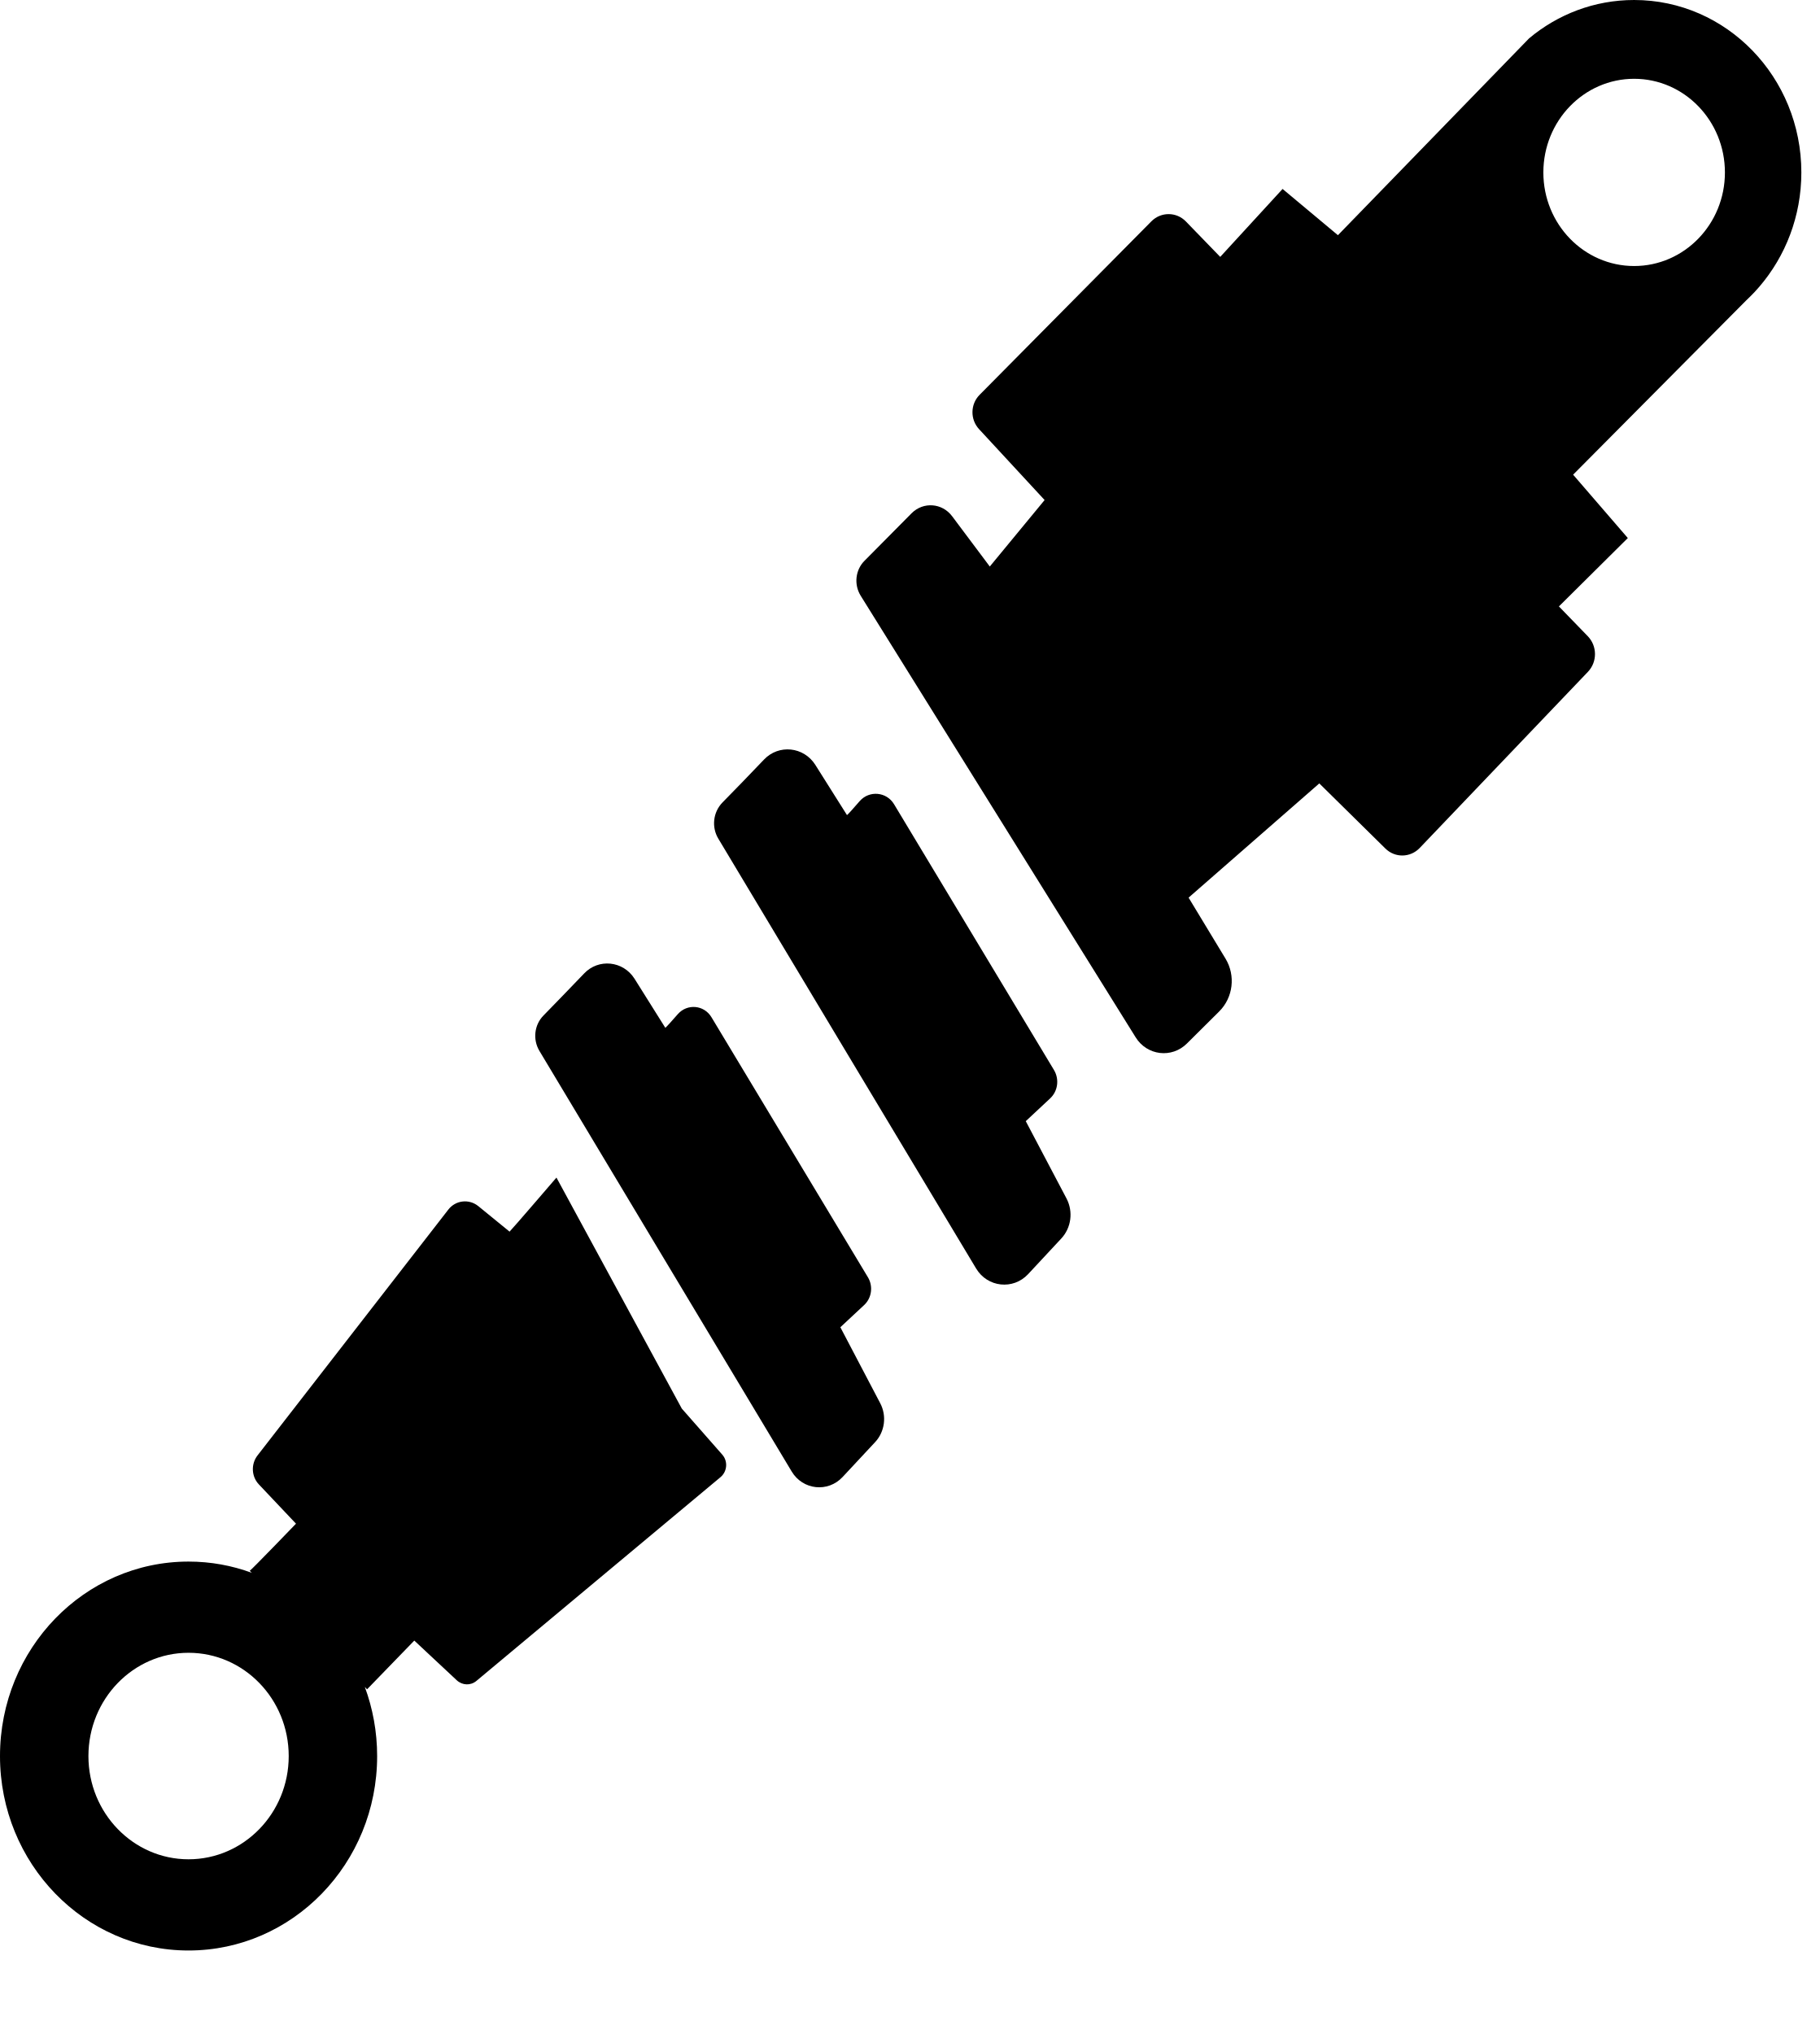
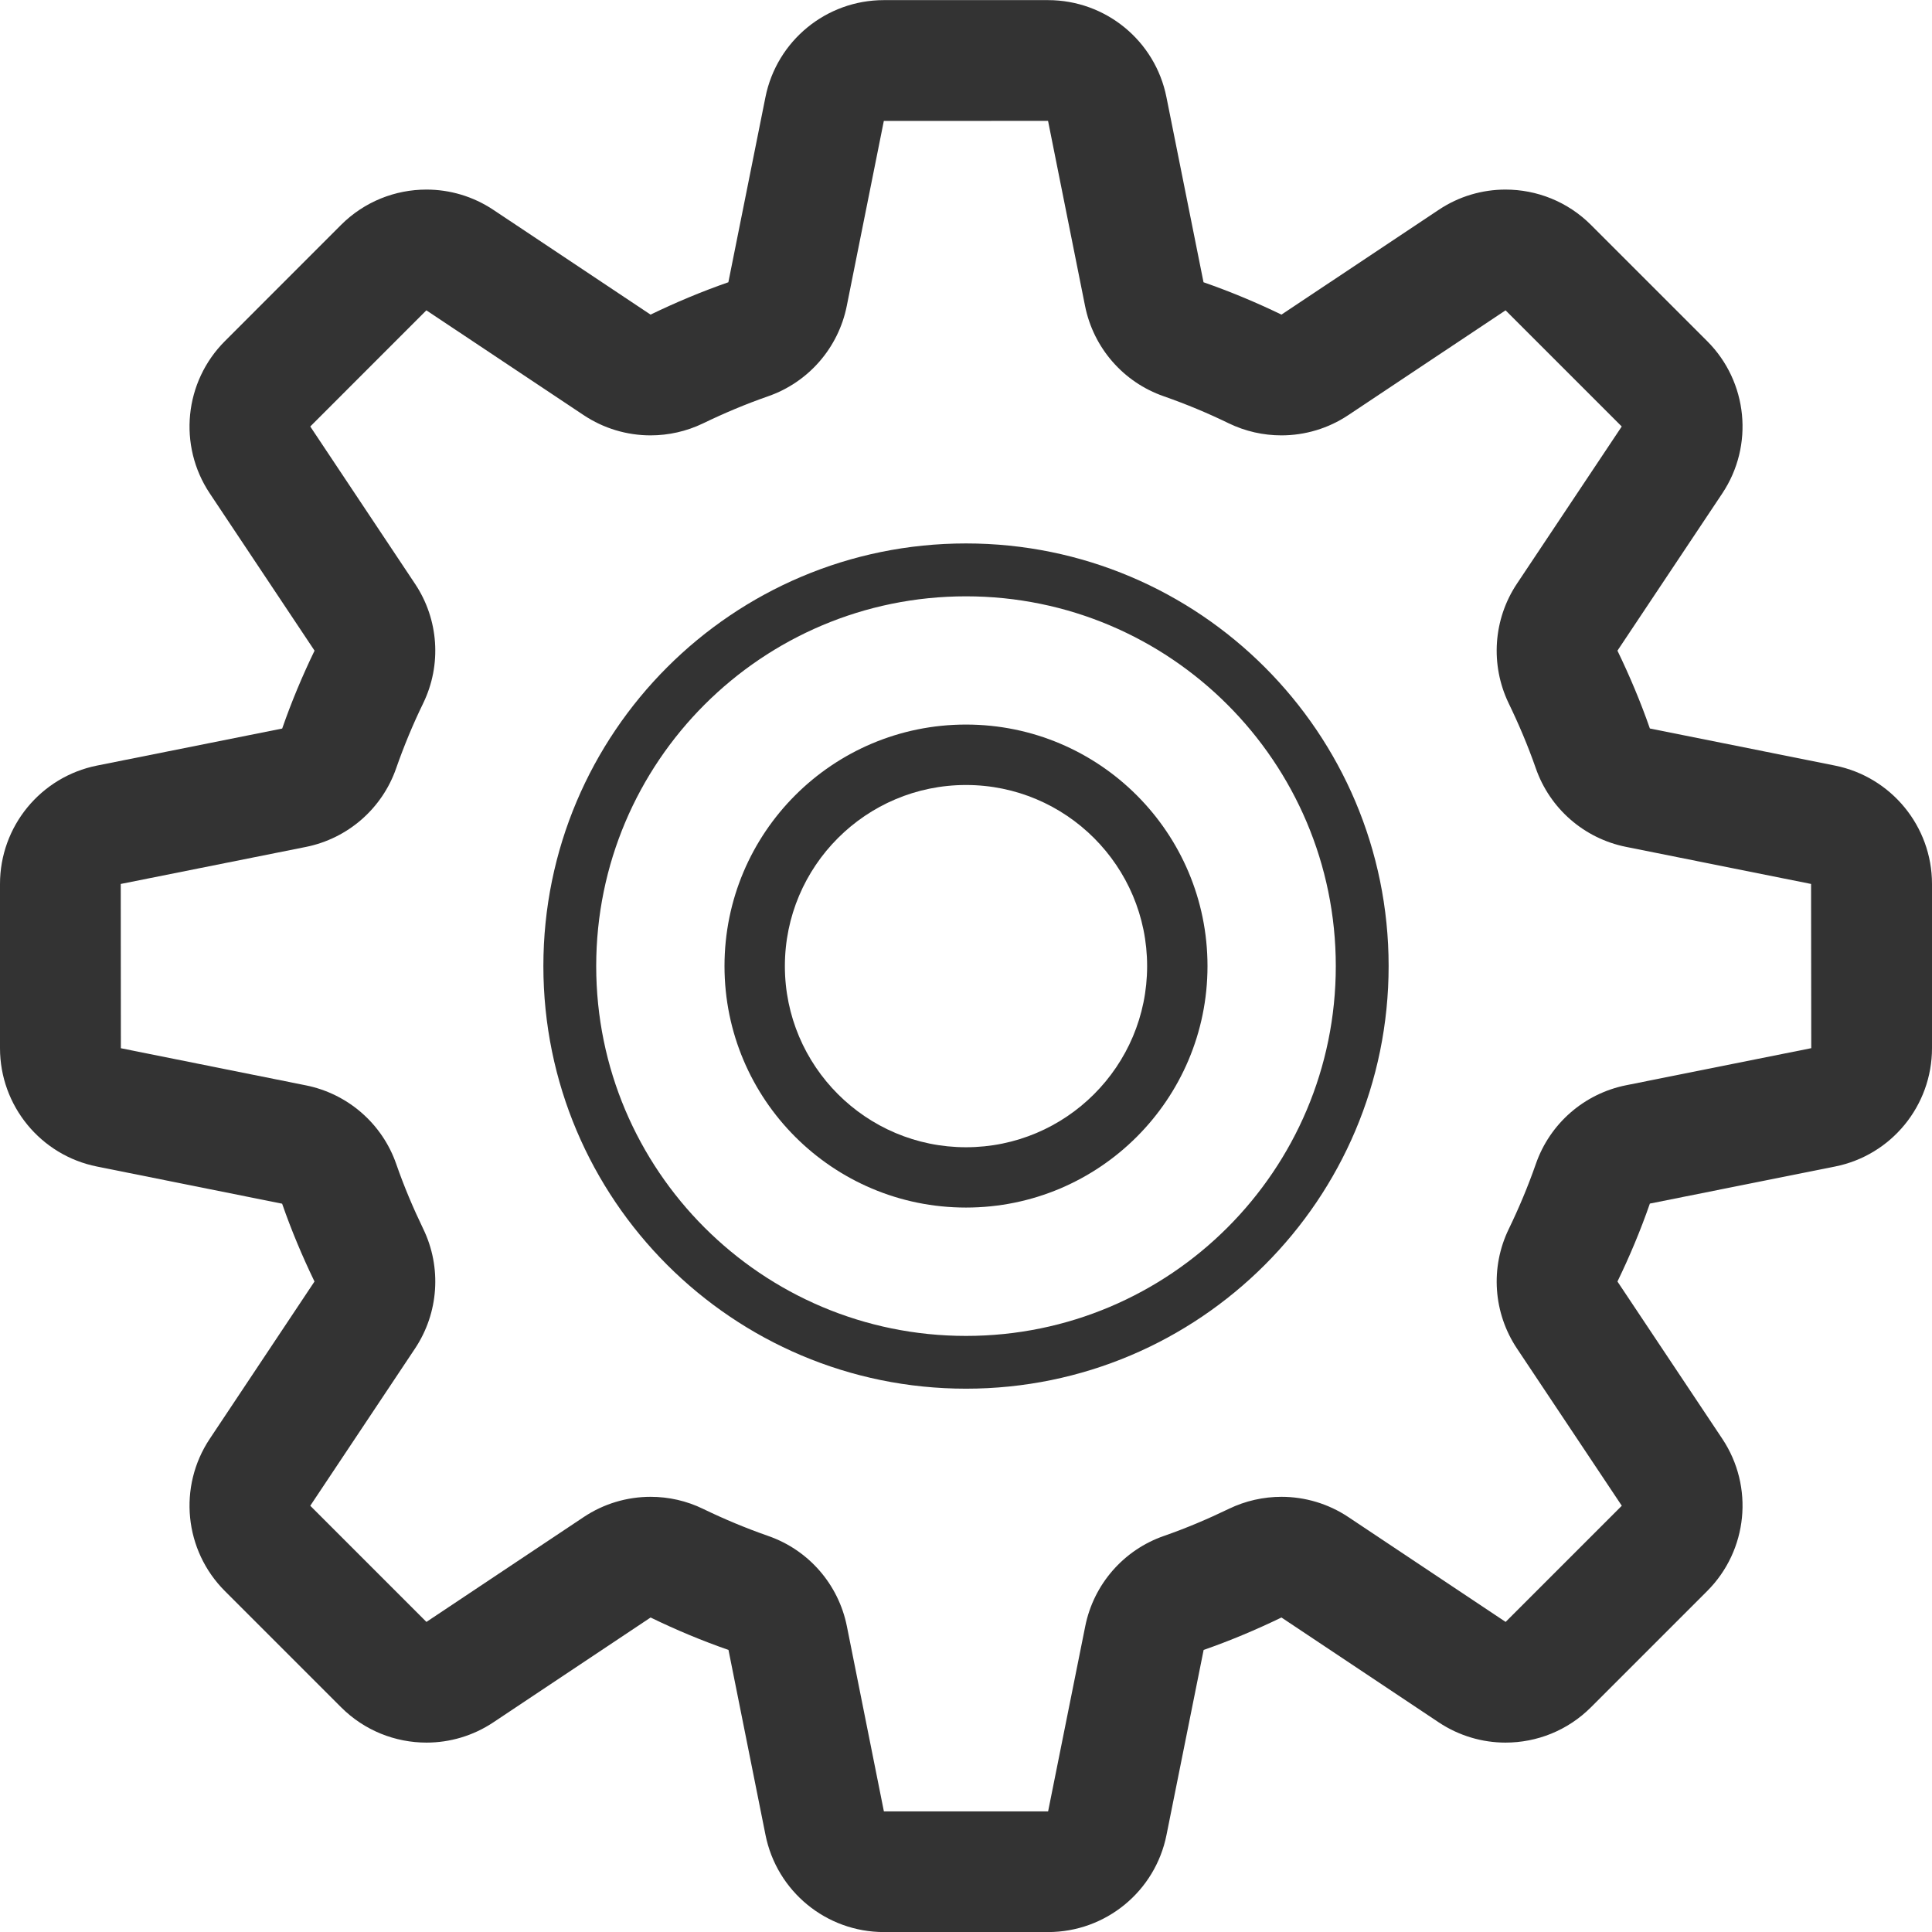
- <svg xmlns="http://www.w3.org/2000/svg" width="17px" height="19px" viewBox="0 0 17 19" version="1.1">
-   <defs />
-   <g id="graphics" stroke="none" stroke-width="1" fill="none" fill-rule="evenodd">
-     <g id="parts" fill="#000000">
-       <path d="M11.078,2.069 L14.832,5.943 C14.921,6.035 14.922,6.183 14.833,6.276 L13.262,7.921 C13.174,8.013 13.031,8.015 12.941,7.926 L12.324,7.318 L11.103,8.385 L11.448,8.955 C11.544,9.113 11.519,9.319 11.389,9.448 L11.088,9.747 C10.946,9.889 10.714,9.861 10.608,9.689 L8.04,5.565 C7.975,5.46 7.99,5.323 8.077,5.237 L8.516,4.794 C8.625,4.685 8.801,4.698 8.894,4.822 L9.246,5.292 L9.758,4.671 L9.145,4.008 C9.062,3.918 9.064,3.776 9.15,3.689 L10.756,2.067 C10.846,1.977 10.99,1.978 11.078,2.069" id="Fill-1" />
-       <path d="M7.912,7.614 C7.923,7.606 7.974,7.549 8.031,7.483 C8.121,7.381 8.282,7.396 8.352,7.513 L9.846,9.996 C9.897,10.082 9.882,10.193 9.81,10.26 L9.582,10.473 L9.963,11.196 C10.027,11.319 10.007,11.47 9.913,11.57 L9.604,11.902 C9.464,12.052 9.224,12.026 9.118,11.849 C8.571,10.939 7.123,8.523 6.71,7.834 C6.645,7.726 6.661,7.586 6.749,7.496 C6.858,7.385 7.008,7.231 7.136,7.096 C7.274,6.95 7.509,6.974 7.617,7.146 L7.912,7.614 Z" id="Fill-3" />
-       <path d="M6.215,9.601 C6.226,9.593 6.276,9.537 6.332,9.473 C6.42,9.373 6.577,9.387 6.646,9.502 L8.108,11.932 C8.158,12.016 8.143,12.125 8.072,12.191 L7.85,12.398 L8.222,13.107 C8.285,13.226 8.266,13.374 8.174,13.472 L7.871,13.797 C7.734,13.944 7.499,13.919 7.395,13.745 C6.86,12.855 5.443,10.49 5.039,9.817 C4.975,9.71 4.991,9.573 5.077,9.486 C5.183,9.377 5.33,9.226 5.456,9.094 C5.591,8.951 5.821,8.975 5.927,9.142 L6.215,9.601 Z" id="Fill-5" />
-       <path d="M1.761,17.368 C1.245,17.368 0.826,16.936 0.826,16.404 C0.826,15.871 1.245,15.439 1.761,15.439 C2.278,15.439 2.697,15.871 2.697,16.404 C2.697,16.936 2.278,17.368 1.761,17.368 M6.747,13.588 L6.369,13.158 L5.198,11 C5.198,11 4.799,11.465 4.76,11.505 L4.467,11.266 C4.381,11.197 4.256,11.211 4.188,11.299 L2.406,13.595 C2.343,13.676 2.348,13.793 2.419,13.867 L2.765,14.233 C2.765,14.233 2.35,14.664 2.333,14.673 L2.352,14.692 C2.167,14.624 1.969,14.587 1.761,14.587 C0.789,14.587 0,15.4 0,16.404 C0,17.407 0.789,18.22 1.761,18.22 C2.734,18.22 3.523,17.407 3.523,16.404 C3.523,16.176 3.482,15.959 3.408,15.758 L3.429,15.78 L3.87,15.325 L4.267,15.696 C4.319,15.744 4.396,15.747 4.45,15.702 L6.731,13.798 C6.794,13.745 6.801,13.649 6.747,13.588" id="Fill-7" />
-       <path d="M15.265,2.485 C14.797,2.485 14.417,2.094 14.417,1.611 C14.417,1.128 14.797,0.736 15.265,0.736 C15.733,0.736 16.113,1.128 16.113,1.611 C16.113,2.094 15.733,2.485 15.265,2.485 M15.265,0 C14.893,0 14.552,0.134 14.284,0.358 L12.498,2.197 L11.981,1.765 L11,2.834 L14.19,6.034 L15.206,5.026 L14.695,4.434 L16.312,2.806 C16.339,2.78 16.366,2.754 16.391,2.727 L16.434,2.679 C16.678,2.395 16.827,2.021 16.827,1.611 C16.827,0.721 16.128,0 15.265,0" id="Fill-9" />
-     </g>
+ <svg xmlns="http://www.w3.org/2000/svg" version="1.1" id="Layer_1" x="0px" y="0px" width="32px" height="32px" viewBox="0 0 32 32" enable-background="new 0 0 32 32" xml:space="preserve">
+   <g id="settings">
+     <path fill="#333333" d="M30.391,12.68l-3.064-0.614c-0.154-0.443-0.336-0.873-0.537-1.289l1.736-2.604   c0.529-0.793,0.424-1.85-0.25-2.523l-1.924-1.924c-0.387-0.387-0.898-0.586-1.416-0.586c-0.383,0-0.77,0.11-1.107,0.336   l-2.604,1.735c-0.418-0.202-0.848-0.382-1.291-0.536L19.32,1.61c-0.186-0.936-1.008-1.608-1.961-1.608h-2.72   c-0.953,0-1.774,0.673-1.961,1.608l-0.614,3.065c-0.443,0.154-0.873,0.335-1.289,0.536L8.172,3.476   C7.833,3.25,7.447,3.14,7.063,3.14c-0.517,0-1.028,0.199-1.415,0.586L3.725,5.65c-0.674,0.674-0.779,1.73-0.25,2.523l1.735,2.604   c-0.202,0.417-0.382,0.847-0.536,1.29L1.608,12.68C0.673,12.867,0,13.688,0,14.641v2.72c0,0.953,0.673,1.775,1.608,1.961   l3.065,0.615c0.154,0.443,0.335,0.873,0.536,1.289L3.475,23.83c-0.529,0.793-0.424,1.85,0.25,2.523l1.924,1.924   c0.387,0.387,0.898,0.586,1.415,0.586c0.384,0,0.771-0.111,1.108-0.336l2.604-1.736c0.417,0.203,0.847,0.383,1.29,0.537   l0.613,3.064c0.187,0.936,1.008,1.609,1.961,1.609h2.72c0.953,0,1.775-0.674,1.961-1.609l0.615-3.064   c0.443-0.154,0.873-0.336,1.289-0.537l2.604,1.736c0.338,0.225,0.725,0.336,1.107,0.336c0.518,0,1.029-0.199,1.416-0.586   l1.924-1.924c0.674-0.674,0.779-1.73,0.25-2.523l-1.736-2.604c0.203-0.418,0.383-0.848,0.537-1.291l3.064-0.613   C31.326,19.137,32,18.314,32,17.361v-2.72C32,13.688,31.326,12.867,30.391,12.68z M26.934,17.975   c-0.695,0.139-1.264,0.635-1.496,1.305c-0.129,0.369-0.279,0.727-0.447,1.074c-0.311,0.639-0.258,1.393,0.135,1.982l1.736,2.604   l-1.924,1.924l-2.604-1.736c-0.334-0.223-0.721-0.336-1.109-0.336c-0.297,0-0.596,0.066-0.871,0.199   c-0.348,0.168-0.705,0.32-1.076,0.449c-0.668,0.232-1.164,0.801-1.303,1.496l-0.615,3.066h-2.72l-0.613-3.066   c-0.139-0.695-0.635-1.264-1.304-1.496c-0.369-0.129-0.728-0.279-1.075-0.447c-0.276-0.135-0.574-0.201-0.872-0.201   c-0.389,0-0.775,0.113-1.109,0.336l-2.604,1.736l-1.924-1.924l1.735-2.604c0.393-0.59,0.444-1.344,0.137-1.98   c-0.168-0.348-0.319-0.705-0.448-1.076c-0.232-0.668-0.802-1.164-1.496-1.303l-3.065-0.615L2,14.641l3.066-0.613   c0.694-0.139,1.264-0.635,1.496-1.304c0.129-0.369,0.278-0.728,0.447-1.075c0.31-0.638,0.258-1.392-0.136-1.981L5.139,7.064   L7.062,5.14l2.604,1.735C10,7.098,10.387,7.211,10.775,7.211c0.297,0,0.595-0.066,0.871-0.199c0.347-0.168,0.705-0.319,1.075-0.448   c0.669-0.232,1.165-0.802,1.304-1.496l0.614-3.065l2.72-0.001l0.613,3.066c0.139,0.694,0.635,1.264,1.305,1.496   c0.369,0.129,0.727,0.278,1.074,0.447c0.277,0.134,0.574,0.2,0.873,0.2c0.389,0,0.775-0.113,1.109-0.336l2.604-1.735l1.924,1.924   l-1.736,2.604c-0.393,0.59-0.443,1.343-0.137,1.98c0.168,0.347,0.32,0.705,0.449,1.075c0.232,0.669,0.801,1.165,1.496,1.304   l3.064,0.614L30,17.361L26.934,17.975z" />
+     <path fill="#333333" d="M16,9.001c-3.865,0-7,3.135-7,7c0,3.866,3.135,7,7,7s7-3.135,7-7C23,12.136,19.865,9.001,16,9.001z    M16,22.127c-3.382,0-6.125-2.744-6.125-6.125c0-3.382,2.743-6.125,6.125-6.125c3.381,0,6.125,2.743,6.125,6.125   C22.125,19.383,19.381,22.127,16,22.127z" />
+     <path fill="#333333" d="M16,12.001c-2.21,0-4,1.79-4,4c0,2.209,1.79,4,4,4c2.209,0,4-1.791,4-4C20,13.792,18.209,12.001,16,12.001z    M16,19.002c-1.656,0-3-1.344-3-3c0-1.656,1.344-3,3-3s3,1.344,3,3C19,17.658,17.656,19.002,16,19.002z" />
  </g>
</svg>
